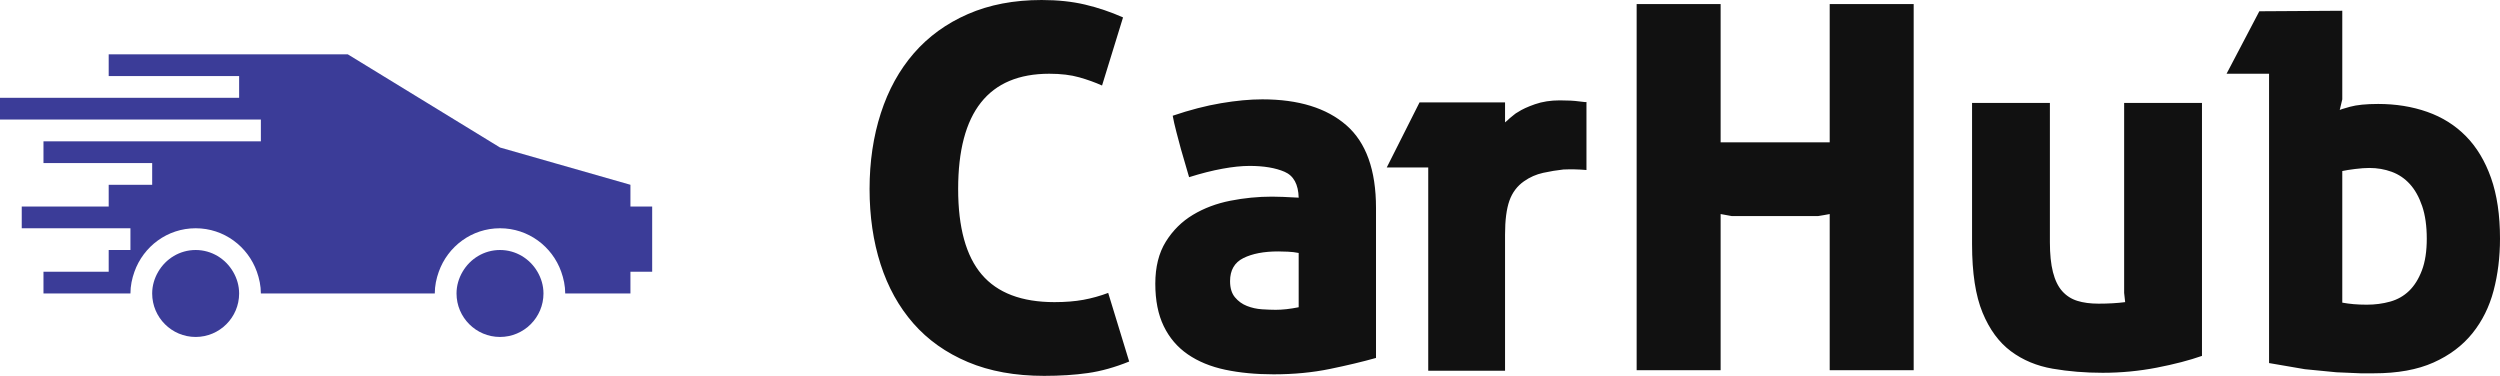
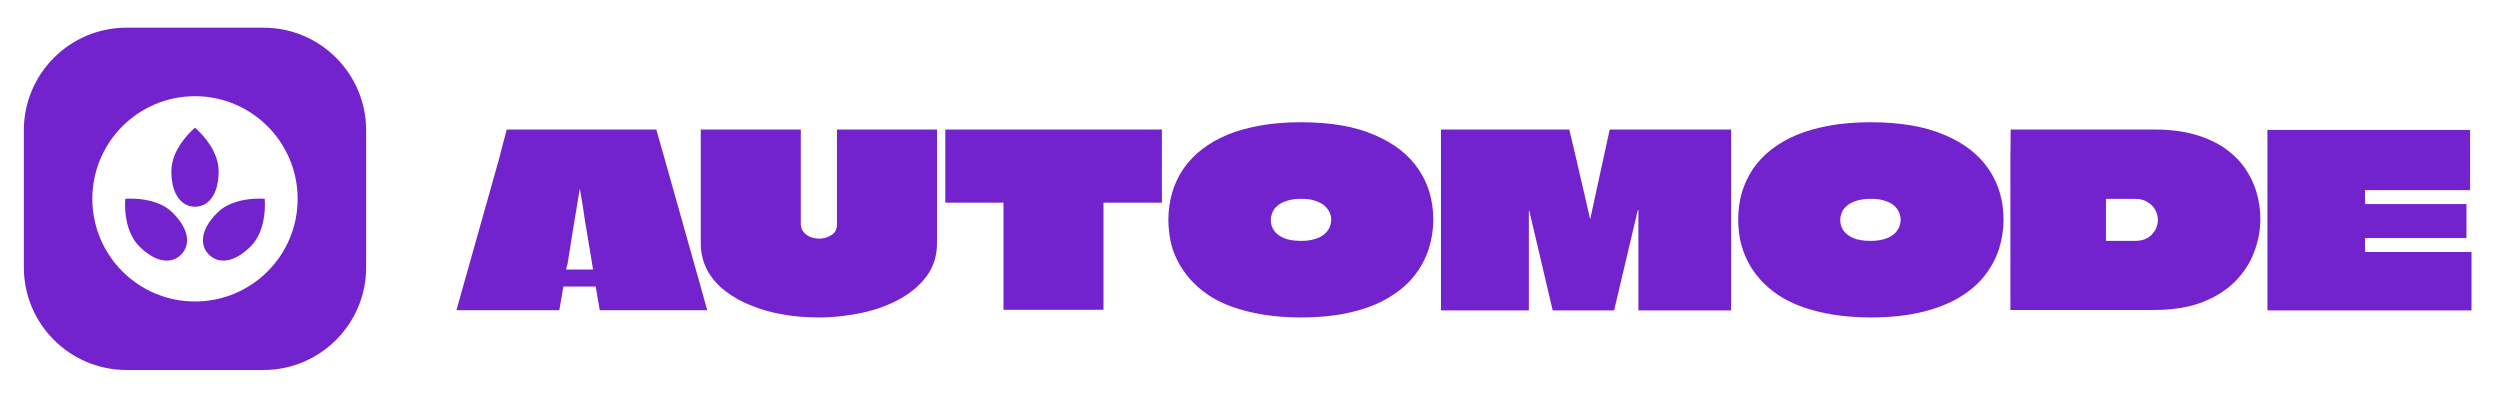
- <svg xmlns="http://www.w3.org/2000/svg" width="501.28" height="75.365" viewBox="0 0 230 34.579" class="css-1j8o68f" version="1.1" id="svg17">
-   <defs id="SvgjsDefs2381" />
-   <g id="SvgjsG2382" featurekey="PG4fjM-0" transform="matrix(2,0,0,2,0,-19)" fill="#3b3c98">
-     <g transform="translate(-270 -140)" id="g11">
-       <g id="g9">
-         <path d="M279,161c-0.736,0-1.375,0.405-1.722,1c-0.172,0.295-0.278,0.635-0.278,1c0,1.102,0.897,2,2,2c1.103,0,2-0.898,2-2    c0-0.365-0.105-0.705-0.278-1C280.375,161.405,279.737,161,279,161z" id="path3" />
-         <path d="M293,161c-0.736,0-1.375,0.405-1.722,1c-0.172,0.295-0.278,0.635-0.278,1c0,1.102,0.897,2,2,2c1.103,0,2-0.898,2-2    c0-0.365-0.105-0.705-0.278-1C294.375,161.405,293.737,161,293,161z" id="path5" />
-         <path d="M299,159v-1l-6-1.715L286,152h-11v1h6v1h-11v1h12v1h-10v1h5v1h-2v1h-4v1h5v1h-1v1h-3v1h4c0-0.352,0.072-0.686,0.184-1    c0.414-1.162,1.512-2,2.816-2c1.305,0,2.402,0.838,2.816,2c0.111,0.314,0.184,0.648,0.184,1h8c0-0.352,0.072-0.686,0.184-1    c0.414-1.162,1.512-2,2.816-2c1.305,0,2.402,0.838,2.816,2c0.111,0.314,0.184,0.648,0.184,1h3v-1h1v-3H299z" id="path7" />
+ <svg xmlns="http://www.w3.org/2000/svg" version="1.1" id="cg-0" x="0px" y="0px" viewBox="372.8 386.8 1237.2 198" style="enable-background:new 372.8 386.8 1237.2 198;" xml:space="preserve">
+   <style type="text/css">
+ 	.st0{fill:#7323CD;}
+ 	.st1{display:none;fill:none;}
+ </style>
+   <g id="textblocktransform">
+     <g>
+       <g transform="matrix(1,0,0,1,0,0)">
+         <path id="text-0" class="st0" d="M623.6,450.9h74c1.4,4.9,2.8,9.9,4.2,14.8c1.4,5,2.8,9.9,4.2,14.9c1.4,5,2.8,9.9,4.2,14.9     c1.4,5,2.8,9.9,4.2,14.9c1.4,5,2.8,9.9,4.2,14.9c1.4,5,2.8,10,4.2,15l0,0h-53.2l-2-11.7c-0.3,0-0.6,0-0.8,0c-0.2,0-0.5,0-0.8,0     l0,0H653c-0.2,0-0.5,0-0.7,0c-0.2,0-0.5,0-0.7,0l0,0l-2,11.7h-50.9c1.4-5,2.8-10,4.2-15c1.4-5,2.8-9.9,4.2-14.9     c1.4-5,2.8-9.9,4.2-14.9c1.4-5,2.8-9.9,4.2-14.9c1.4-5,2.8-9.9,4.2-14.9C620.9,460.7,622.3,455.8,623.6,450.9L623.6,450.9z      M653,520.1L653,520.1c0,0.1,0,0.1,0,0.1s0,0,0.1,0l0,0h13.1c0.1,0,0.1,0,0.1-0.1c0,0,0,0,0,0l0,0l0,0c0,0-0.2-1-0.5-2.9     c-0.3-1.9-0.7-4.4-1.2-7.4c-0.5-3-1.1-6.2-1.6-9.5c-0.6-3.4-1.1-6.6-1.5-9.6c-0.5-3-0.9-5.5-1.2-7.4c-0.4-1.9-0.5-2.9-0.5-2.9     l0,0c0,0,0,0,0,0c0,0-0.1,0-0.1,0l0,0c0,0-0.2,1-0.5,2.9s-0.7,4.4-1.2,7.4c-0.5,3-1.1,6.2-1.6,9.6c-0.6,3.4-1.1,6.6-1.5,9.5     c-0.5,3-0.9,5.5-1.2,7.4C653.1,519.2,653,520.1,653,520.1z M769.1,450.9h-49.5c0,4,0,8,0,12.2c0,4.2,0,8.4,0,12.6     c0,4.2,0,8.4,0,12.6l0,0c0,3.2,0,6.4,0,9.6c0,3.2,0,6.4,0,9.4l0,0c0,4.8,1.1,9.2,3.2,13.2c2.1,3.9,5.1,7.4,8.9,10.3     c3.8,2.9,8.2,5.4,13.1,7.3c5,2,10.3,3.5,16,4.4c5.7,1,11.4,1.4,17.2,1.4l0,0c7.3,0,14.4-0.8,21.4-2.3c7-1.5,13.2-3.8,18.8-6.9     c5.6-3.1,10-6.9,13.3-11.4c3.3-4.6,5-9.9,5-16l0,0c0-6,0-12.3,0-18.7c0-6.4,0-12.8,0-19.1c0-6.4,0-12.6,0-18.6l0,0H787     c0,4.4,0,8.6,0,12.6s0,8,0,11.8s0,7.6,0,11.3c0,3.7,0,7.5,0,11.3l0,0c0,2.3-0.9,4.1-2.7,5.2c-1.8,1.2-3.9,1.8-6.2,1.8l0,0     c-1.1,0-2.2-0.2-3.3-0.5c-1.1-0.3-2-0.8-2.9-1.4c-0.8-0.6-1.5-1.3-2-2.2c-0.5-0.9-0.8-1.9-0.8-3.1l0,0c0-7.6,0-15.1,0-22.7     S769.1,459.5,769.1,450.9L769.1,450.9z M840.4,450.9h107.4v36.2h-28.7c0,0,0,0-0.1,0c0,0-0.1,0.1-0.1,0.1s0,0,0,0.1l0,0     c0,3.5,0,7,0,10.5c0,3.5,0,7.1,0,10.6c0,3.5,0,7.1,0,10.6c0,3.5,0,7.1,0,10.6c0,3.5,0,7,0,10.5l0,0h-49.5c0-5.9,0-11.8,0-17.6     s0-11.8,0-17.6c0-5.9,0-11.8,0-17.6l0,0c0,0,0,0,0-0.1c0,0,0-0.1,0-0.1c0,0-0.1,0-0.1,0c0,0,0,0,0,0l0,0h-28.7V450.9z      M1016.7,447.3L1016.7,447.3c-7.3,0-14,0.5-20.1,1.6c-6.1,1.1-11.6,2.6-16.4,4.6c-4.8,2-9.1,4.5-12.7,7.3c-3.6,2.8-6.6,6-9.1,9.6     c-2.4,3.6-4.3,7.5-5.5,11.7c-1.2,4.2-1.9,8.7-1.9,13.4l0,0c0,3.6,0.4,7.1,1.1,10.6c0.7,3.5,1.9,6.8,3.6,10c1.6,3.2,3.7,6.2,6.2,9     c2.5,2.8,5.5,5.4,8.9,7.7c3.4,2.3,7.4,4.3,12,5.9c4.5,1.6,9.6,2.9,15.2,3.8c5.6,0.9,11.8,1.4,18.5,1.4l0,0c9.5,0,17.8-0.9,25-2.6     c7.2-1.7,13.4-4.1,18.5-7.2c5.2-3.1,9.4-6.6,12.6-10.7c3.3-4.1,5.6-8.5,7.2-13.2c1.5-4.7,2.3-9.6,2.3-14.7l0,0     c0-9.4-2.4-17.7-7.3-24.9c-4.8-7.2-12.1-12.9-21.8-17C1043.5,449.4,1031.3,447.3,1016.7,447.3z M1016.8,485.2L1016.8,485.2     c2.8,0,5.1,0.3,7,1s3.4,1.4,4.5,2.4c1.1,1,1.9,2.1,2.5,3.3c0.5,1.2,0.8,2.4,0.8,3.6l0,0c0,1-0.2,2-0.5,3c-0.3,1-0.9,2-1.6,2.9     c-0.8,0.9-1.7,1.7-2.9,2.4c-1.2,0.7-2.6,1.2-4.2,1.6c-1.6,0.4-3.5,0.6-5.7,0.6l0,0c-3.7,0-6.6-0.5-8.8-1.5     c-2.2-1-3.8-2.3-4.8-3.9c-1-1.6-1.4-3.2-1.4-4.9l0,0c0-1.3,0.3-2.5,0.8-3.8c0.5-1.2,1.3-2.3,2.5-3.3c1.1-1,2.7-1.8,4.6-2.4     C1011.6,485.5,1014,485.2,1016.8,485.2z M1169.4,450.9h60.1c0,6,0,11.9,0,17.9s0,11.9,0,17.9c0,6,0,11.9,0,17.9s0,11.9,0,17.9     c0,6,0,11.9,0,17.9l0,0h-45.9c0-8.3,0-16.5,0-24.8c0-8.3,0-16.5,0-24.8l0,0c0,0,0,0,0-0.1c0,0,0,0-0.1,0c0,0-0.1,0-0.1,0     c0,0-0.1,0-0.1,0c0,0,0,0.1,0,0.1l0,0l-11.7,49.6h-30.4c-2-8.3-3.9-16.5-5.8-24.7s-3.9-16.4-5.8-24.6l0,0c0,0,0,0,0-0.1     c0,0,0,0-0.1,0c0,0,0,0,0,0s0,0,0,0c0,0-0.1,0-0.1,0c0,0,0,0.1,0,0.1l0,0c0,8.2,0,16.4,0,24.6s0,16.4,0,24.7l0,0h-43.5     c0-6,0-11.9,0-18c0-6,0-12,0-18c0-6,0-12,0-18c0-6,0-12,0-17.9l0,0c0-2.9,0-5.9,0-8.8c0-2.9,0-5.8,0-8.8l0,0h63.5     c1.2,4.9,2.3,9.8,3.5,14.7c1.1,4.9,2.2,9.8,3.4,14.7c1.1,4.9,2.3,9.9,3.4,14.8l0,0c0,0.1,0,0.1,0,0.2c0,0,0.1,0,0.1,0     c0,0,0-0.1,0-0.2l0,0L1169.4,450.9z M1298.6,447.3L1298.6,447.3c-7.3,0-14,0.5-20.1,1.6c-6.1,1.1-11.5,2.6-16.4,4.6     c-4.8,2-9.1,4.5-12.7,7.3c-3.6,2.8-6.6,6-9.1,9.6c-2.4,3.6-4.2,7.5-5.5,11.7c-1.2,4.2-1.8,8.7-1.8,13.4l0,0     c0,3.6,0.4,7.1,1.1,10.6c0.8,3.5,2,6.8,3.6,10c1.6,3.2,3.7,6.2,6.2,9c2.5,2.8,5.5,5.4,8.9,7.7c3.5,2.3,7.5,4.3,12,5.9     c4.5,1.6,9.6,2.9,15.2,3.8c5.6,0.9,11.8,1.4,18.6,1.4l0,0c9.5,0,17.8-0.9,25-2.6c7.2-1.7,13.4-4.1,18.6-7.2     c5.2-3.1,9.4-6.6,12.6-10.7c3.3-4.1,5.6-8.5,7.2-13.2c1.5-4.7,2.3-9.6,2.3-14.7l0,0c0-9.4-2.4-17.7-7.3-24.9     c-4.8-7.2-12.1-12.9-21.8-17C1325.4,449.4,1313.3,447.3,1298.6,447.3z M1298.7,485.2L1298.7,485.2c2.8,0,5.1,0.3,7,1     c1.9,0.6,3.4,1.4,4.5,2.4c1.1,1,1.9,2.1,2.4,3.3c0.5,1.2,0.8,2.4,0.8,3.6l0,0c0,1-0.2,2-0.5,3c-0.3,1-0.9,2-1.6,2.9     c-0.7,0.9-1.7,1.7-2.9,2.4c-1.1,0.7-2.5,1.2-4.2,1.6c-1.6,0.4-3.5,0.6-5.7,0.6l0,0c-3.7,0-6.6-0.5-8.8-1.5     c-2.2-1-3.8-2.3-4.8-3.9s-1.4-3.2-1.4-4.9l0,0c0-1.3,0.3-2.5,0.8-3.8c0.5-1.2,1.4-2.3,2.5-3.3c1.2-1,2.7-1.8,4.6-2.4     C1293.6,485.5,1296,485.2,1298.7,485.2z M1367.8,450.9h71.1c7.5,0,14.1,0.8,19.8,2.4c5.8,1.6,10.7,3.9,14.9,6.7     c4.1,2.9,7.5,6.2,10.1,9.9c2.6,3.8,4.6,7.8,5.8,12.1c1.3,4.3,1.9,8.7,1.9,13.1l0,0c0,5.6-1,11.1-3.1,16.5     c-2,5.4-5.2,10.2-9.4,14.5c-4.3,4.3-9.7,7.7-16.3,10.3c-6.6,2.5-14.6,3.8-23.8,3.8l0,0h-71.1c0-5.1,0-10.2,0-15.2     c0-5,0-10.1,0-15.1c0-5,0-10.1,0-15.1c0-5.1,0-10.1,0-15.2l0,0c0-4.8,0-9.6,0-14.4C1367.8,460.4,1367.8,455.6,1367.8,450.9     L1367.8,450.9z M1429.3,485.2L1429.3,485.2h-14.2c0,0,0,0-0.1,0c0,0,0,0,0,0s0,0,0,0c0,0,0,0.1,0,0.2l0,0v20.3c0,0.1,0,0.1,0,0.2     c0,0,0,0.1,0,0.1s0,0,0,0c0,0,0.1,0,0.1,0l0,0h14.4c1.8,0,3.3-0.3,4.7-0.8c1.4-0.6,2.6-1.3,3.5-2.3c0.9-1,1.7-2.1,2.2-3.3     c0.5-1.3,0.8-2.6,0.8-3.9l0,0c0-1.9-0.5-3.7-1.4-5.2c-0.9-1.6-2.2-2.8-3.9-3.8C1433.8,485.7,1431.8,485.2,1429.3,485.2z      M1595.2,450.9v30h-51.9c-0.1,0-0.1,0-0.1,0l0,0l0,0v6.6c0,0.1,0,0.1,0,0.2c0,0,0,0.1,0,0.1s0,0,0.1,0c0,0,0,0,0,0l0,0h50.1v16.8     h-50.1c0,0,0,0,0,0c0,0-0.1,0-0.1,0c0,0,0,0.1,0,0.2l0,0v6.7c0,0,0,0,0,0s0,0,0,0s0,0,0.1,0c0,0,0,0,0,0l0,0h52.6v28.9h-101     c0-4.7,0-9.4,0-14.1c0-4.7,0-9.4,0-14.1c0-4.7,0-9.4,0-14.1c0-4.7,0-9.5,0-14.2c0-4.7,0-9.4,0-14.1l0,0c0-3.1,0-6.2,0-9.4     c0-3.1,0-6.2,0-9.3l0,0H1595.2z" />
      </g>
    </g>
  </g>
-   <g id="SvgjsG2383" featurekey="jxYttZ-0" transform="matrix(2.355529,0,0,2.355529,78.25691,-13.04958)" fill="#111111">
-     <path d="M10.88 19.66 c-0.56 0.227 -1.097 0.377 -1.61 0.45 s-1.083 0.11 -1.71 0.11 c-1.133 0 -2.127 -0.18 -2.98 -0.54 s-1.563 -0.863 -2.13 -1.51 s-0.993 -1.417 -1.28 -2.31 s-0.43 -1.873 -0.43 -2.94 s0.147 -2.053 0.44 -2.96 s0.723 -1.687 1.29 -2.34 s1.27 -1.163 2.11 -1.53 s1.8 -0.55 2.88 -0.55 c0.627 0 1.193 0.06 1.7 0.18 s1 0.287 1.48 0.5 l-0.82 2.66 c-0.267 -0.12 -0.563 -0.227 -0.89 -0.32 s-0.717 -0.14 -1.17 -0.14 c-2.373 0 -3.56 1.5 -3.56 4.5 c0 1.507 0.307 2.62 0.92 3.34 s1.56 1.08 2.84 1.08 c0.427 0 0.803 -0.03 1.13 -0.09 s0.65 -0.15 0.97 -0.27 z M17.5 15.42 c-0.133 -0.027 -0.273 -0.043 -0.42 -0.05 s-0.273 -0.01 -0.38 -0.01 c-0.56 0 -1.013 0.087 -1.36 0.26 s-0.52 0.473 -0.52 0.9 c0 0.267 0.063 0.477 0.19 0.63 s0.283 0.267 0.47 0.34 s0.383 0.117 0.59 0.13 s0.383 0.02 0.53 0.02 c0.267 0 0.567 -0.033 0.9 -0.1 l0 -2.12 z M16.46 13.22 c0.107 0 0.25 0.003 0.43 0.01 s0.383 0.017 0.61 0.03 c-0.013 -0.52 -0.197 -0.857 -0.55 -1.01 s-0.81 -0.23 -1.37 -0.23 c-0.307 0 -0.66 0.037 -1.06 0.11 s-0.833 0.183 -1.3 0.33 l-0.32 -1.1 c-0.04 -0.147 -0.097 -0.36 -0.17 -0.64 s-0.123 -0.5 -0.15 -0.66 c0.667 -0.227 1.297 -0.39 1.89 -0.49 s1.13 -0.15 1.61 -0.15 c1.413 0 2.507 0.337 3.28 1.01 s1.16 1.75 1.16 3.23 l0 5.86 c-0.52 0.147 -1.12 0.29 -1.8 0.43 s-1.413 0.21 -2.2 0.21 c-0.693 0 -1.323 -0.06 -1.89 -0.18 s-1.053 -0.32 -1.46 -0.6 s-0.72 -0.647 -0.94 -1.1 s-0.33 -1.007 -0.33 -1.66 s0.137 -1.2 0.41 -1.64 s0.627 -0.79 1.06 -1.05 s0.92 -0.443 1.46 -0.55 s1.083 -0.16 1.63 -0.16 z M26.06 9.92 c0.16 -0.107 0.383 -0.21 0.67 -0.31 s0.61 -0.15 0.97 -0.15 c0.307 0 0.557 0.013 0.75 0.04 s0.29 0.033 0.29 0.02 l0 2.66 c-0.307 -0.027 -0.607 -0.033 -0.9 -0.02 c-0.253 0.027 -0.517 0.07 -0.79 0.13 s-0.523 0.17 -0.75 0.33 c-0.267 0.187 -0.457 0.44 -0.57 0.76 s-0.17 0.76 -0.17 1.32 l0 5.32 l-3 0 l0 -7.94 l-1.62 0 l1.28 -2.54 l3.34 0 l0 0.78 c0.067 -0.053 0.127 -0.107 0.18 -0.16 c0.053 -0.04 0.107 -0.083 0.16 -0.13 s0.107 -0.083 0.16 -0.11 z M30.7 5.7 l3.28 -0 l0 5.4 l4.26 0 l0 -5.4 l3.28 0 l0 14.3 l-3.28 0 l0 -6.1 c-0.08 0.013 -0.153 0.027 -0.22 0.04 l-0.24 0.04 l-3.36 0 l-0.44 -0.08 l0 6.1 l-3.28 0 l0 -14.3 z M43.8 9.56 l3.04 -0 l0 5.44 c0 0.467 0.04 0.857 0.12 1.17 s0.2 0.56 0.36 0.74 s0.357 0.307 0.59 0.38 s0.51 0.11 0.83 0.11 c0.387 0 0.733 -0.02 1.04 -0.06 l-0.04 -0.36 l0 -7.42 l3.04 0 l0 9.88 c-0.493 0.173 -1.083 0.327 -1.77 0.46 s-1.39 0.2 -2.11 0.2 c-0.68 0 -1.33 -0.053 -1.95 -0.16 s-1.163 -0.333 -1.63 -0.68 s-0.837 -0.85 -1.11 -1.51 s-0.41 -1.55 -0.41 -2.67 l0 -5.52 z M58.26 5.96 l-0 3.46 l-0.1 0.42 c0 -0.013 0.133 -0.057 0.4 -0.13 s0.633 -0.11 1.1 -0.11 c0.693 0 1.333 0.103 1.92 0.31 s1.09 0.523 1.51 0.95 s0.747 0.97 0.98 1.63 s0.35 1.45 0.35 2.37 c0 0.72 -0.083 1.397 -0.25 2.03 s-0.443 1.19 -0.83 1.67 s-0.893 0.86 -1.52 1.14 s-1.4 0.42 -2.32 0.42 l-0.53 0 l-0.94 -0.04 l-1.23 -0.12 l-1.4 -0.24 l0 -11.3 l-1.66 0 l1.28 -2.44 z M59.22 17.44 c0.32 0 0.623 -0.04 0.91 -0.12 s0.533 -0.22 0.74 -0.42 s0.373 -0.467 0.5 -0.8 s0.19 -0.747 0.19 -1.24 s-0.06 -0.917 -0.18 -1.27 s-0.28 -0.64 -0.48 -0.86 s-0.437 -0.38 -0.71 -0.48 s-0.563 -0.15 -0.87 -0.15 c-0.16 0 -0.347 0.013 -0.56 0.04 s-0.38 0.053 -0.5 0.08 l0 5.14 c0.147 0.027 0.297 0.047 0.45 0.06 s0.323 0.02 0.51 0.02 z" id="path14" />
+   <g>
+     <path class="st0" d="M481,471.5c0-11.9-11.7-21.5-11.7-21.5s-11.7,9.6-11.7,21.5c0,11.9,5.3,17.6,11.7,17.6S481,483.4,481,471.5z" />
+     <path class="st0" d="M503.2,400.5h-67.8c-28.1,0-50.8,22.8-50.8,50.8v67.8c0,28.1,22.8,50.8,50.8,50.8h67.8   c28.1,0,50.8-22.8,50.8-50.8v-67.8C554,423.2,531.2,400.5,503.2,400.5z M469.3,536c-28.1,0-50.8-22.8-50.8-50.8   c0-28.1,22.8-50.8,50.8-50.8s50.8,22.8,50.8,50.8C520.1,513.3,497.3,536,469.3,536z" />
+     <path class="st0" d="M434.8,485.2c0,0-1.5,15.1,6.9,23.5c8.4,8.4,16.2,8.7,20.7,4.1c4.6-4.6,4.3-12.3-4.1-20.7   C449.9,483.7,434.8,485.2,434.8,485.2z" />
+     <path class="st0" d="M480.3,492.1c-8.4,8.4-8.7,16.2-4.1,20.7c4.6,4.6,12.3,4.3,20.7-4.1c8.4-8.4,6.9-23.5,6.9-23.5   S488.7,483.7,480.3,492.1z" />
  </g>
+   <rect x="598.6" y="255" class="st1" width="997.4" height="288.9" />
</svg>
